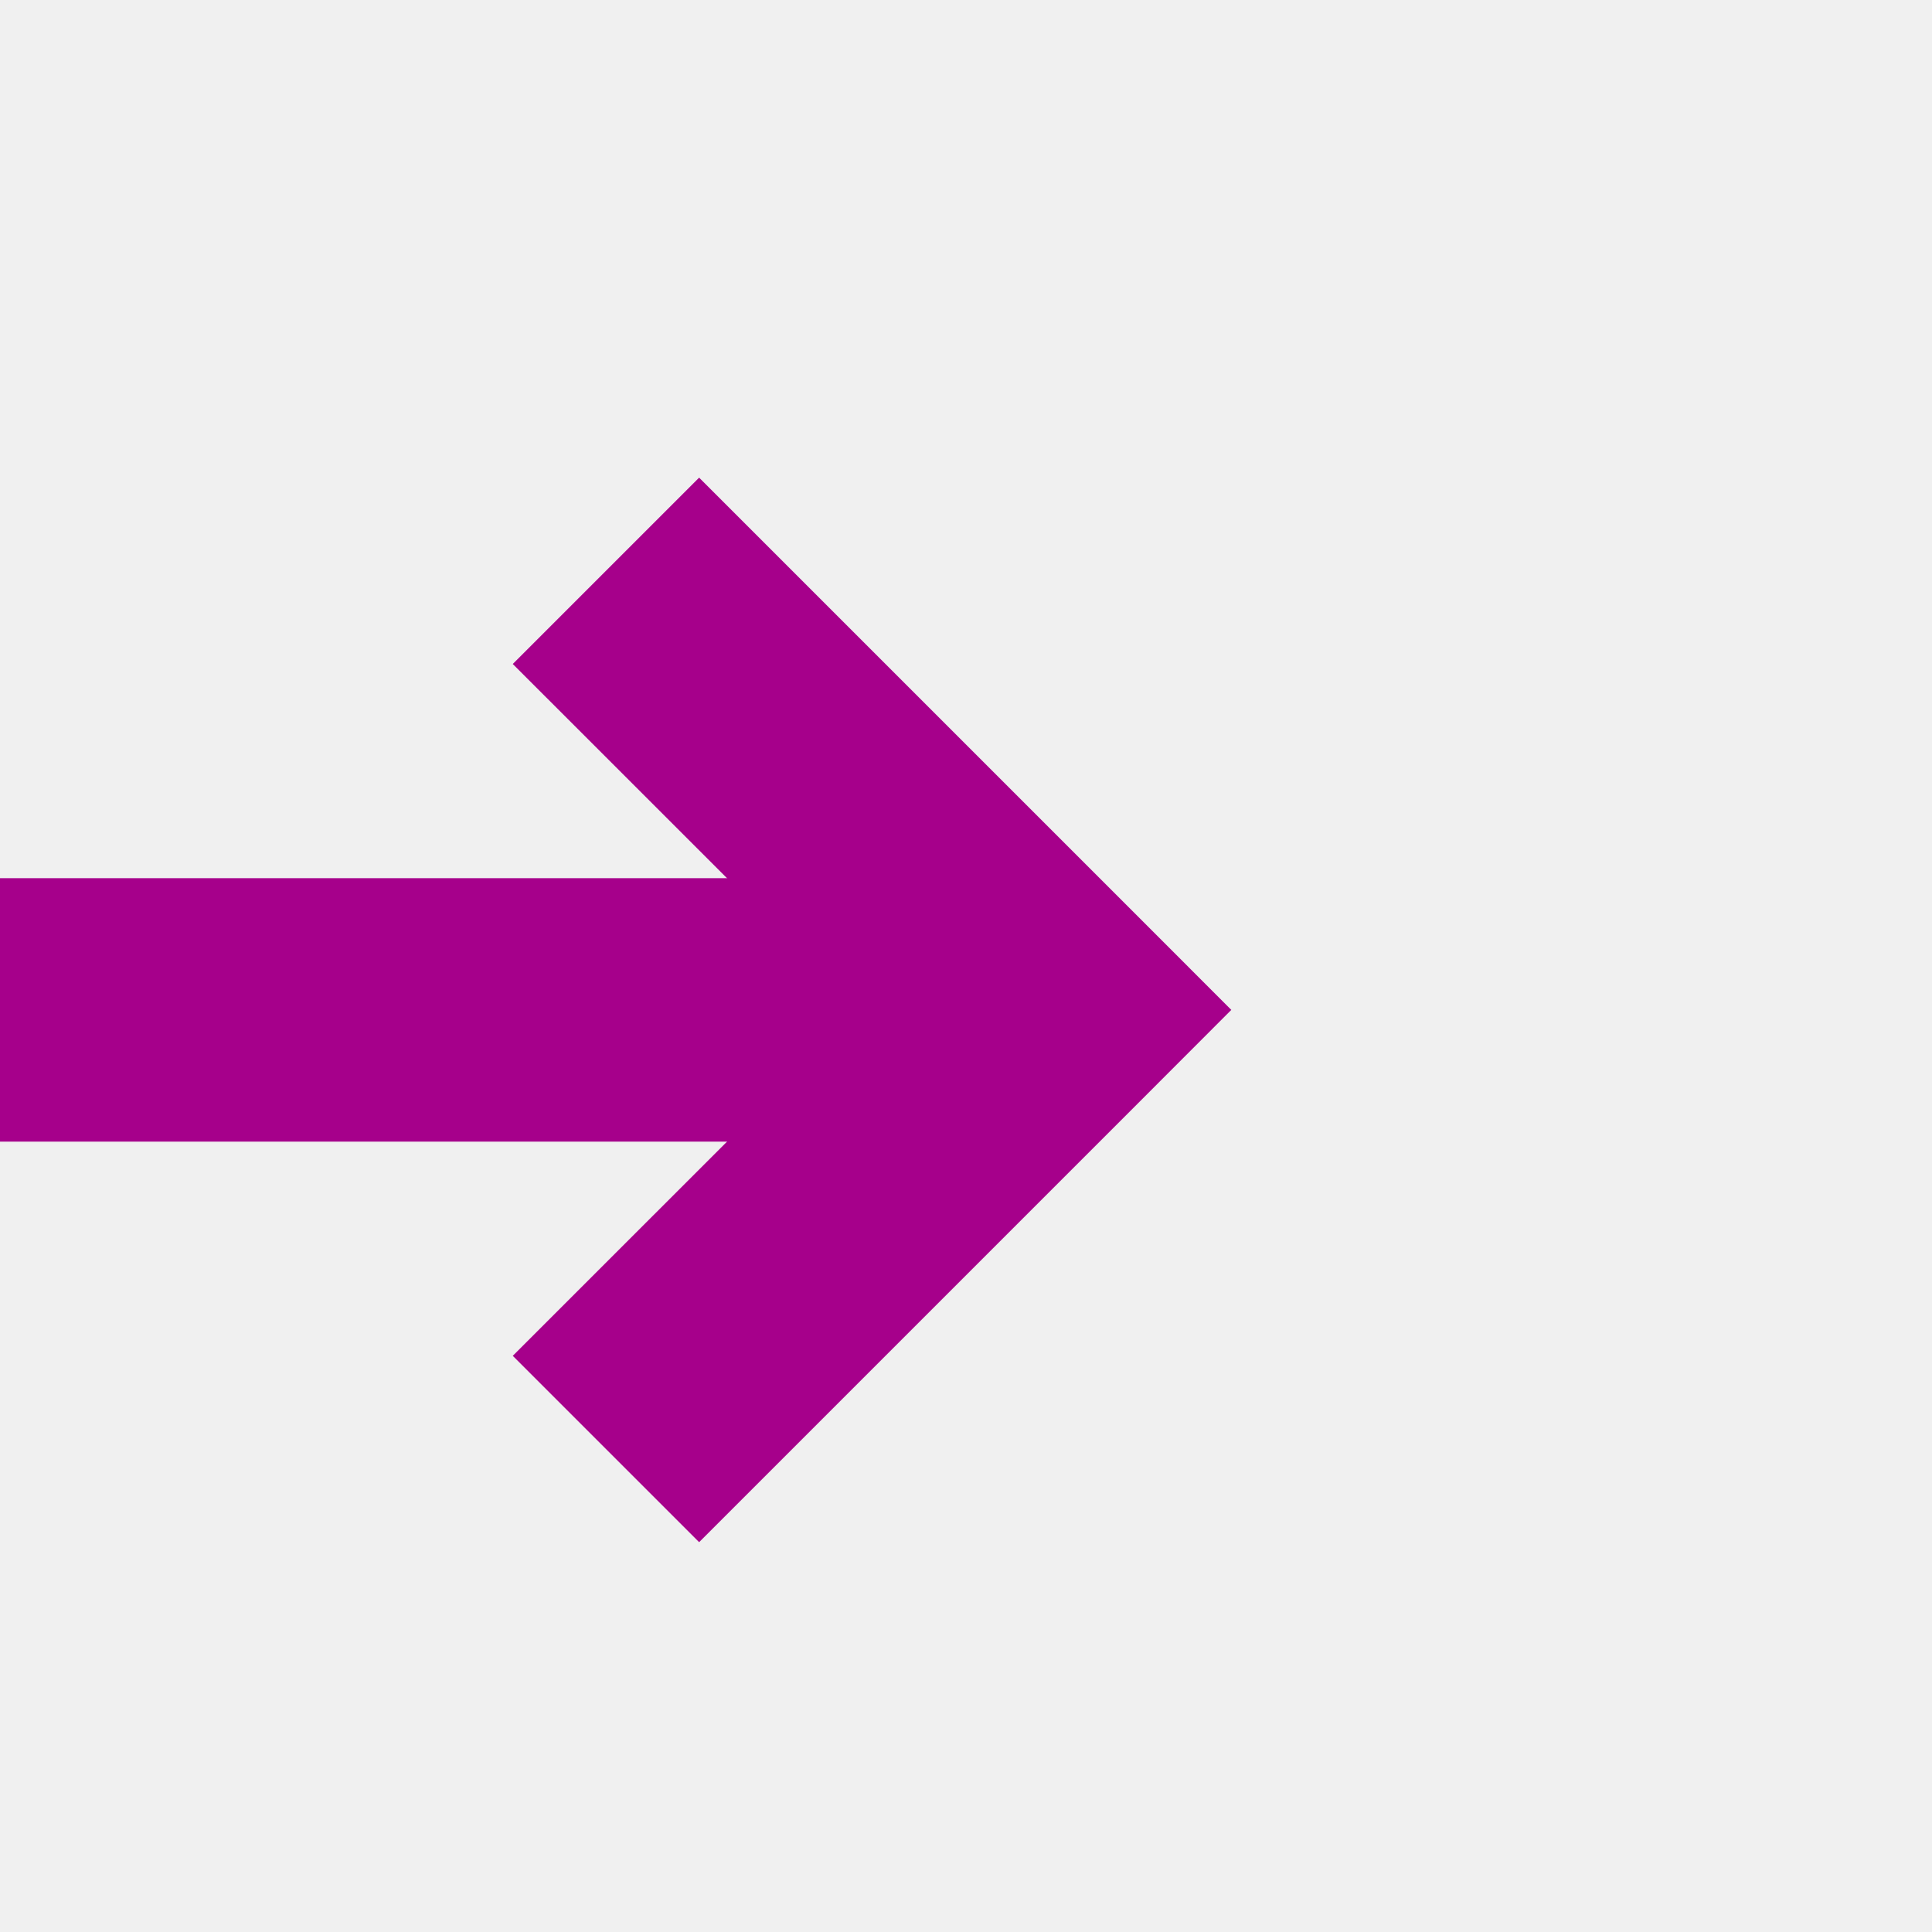
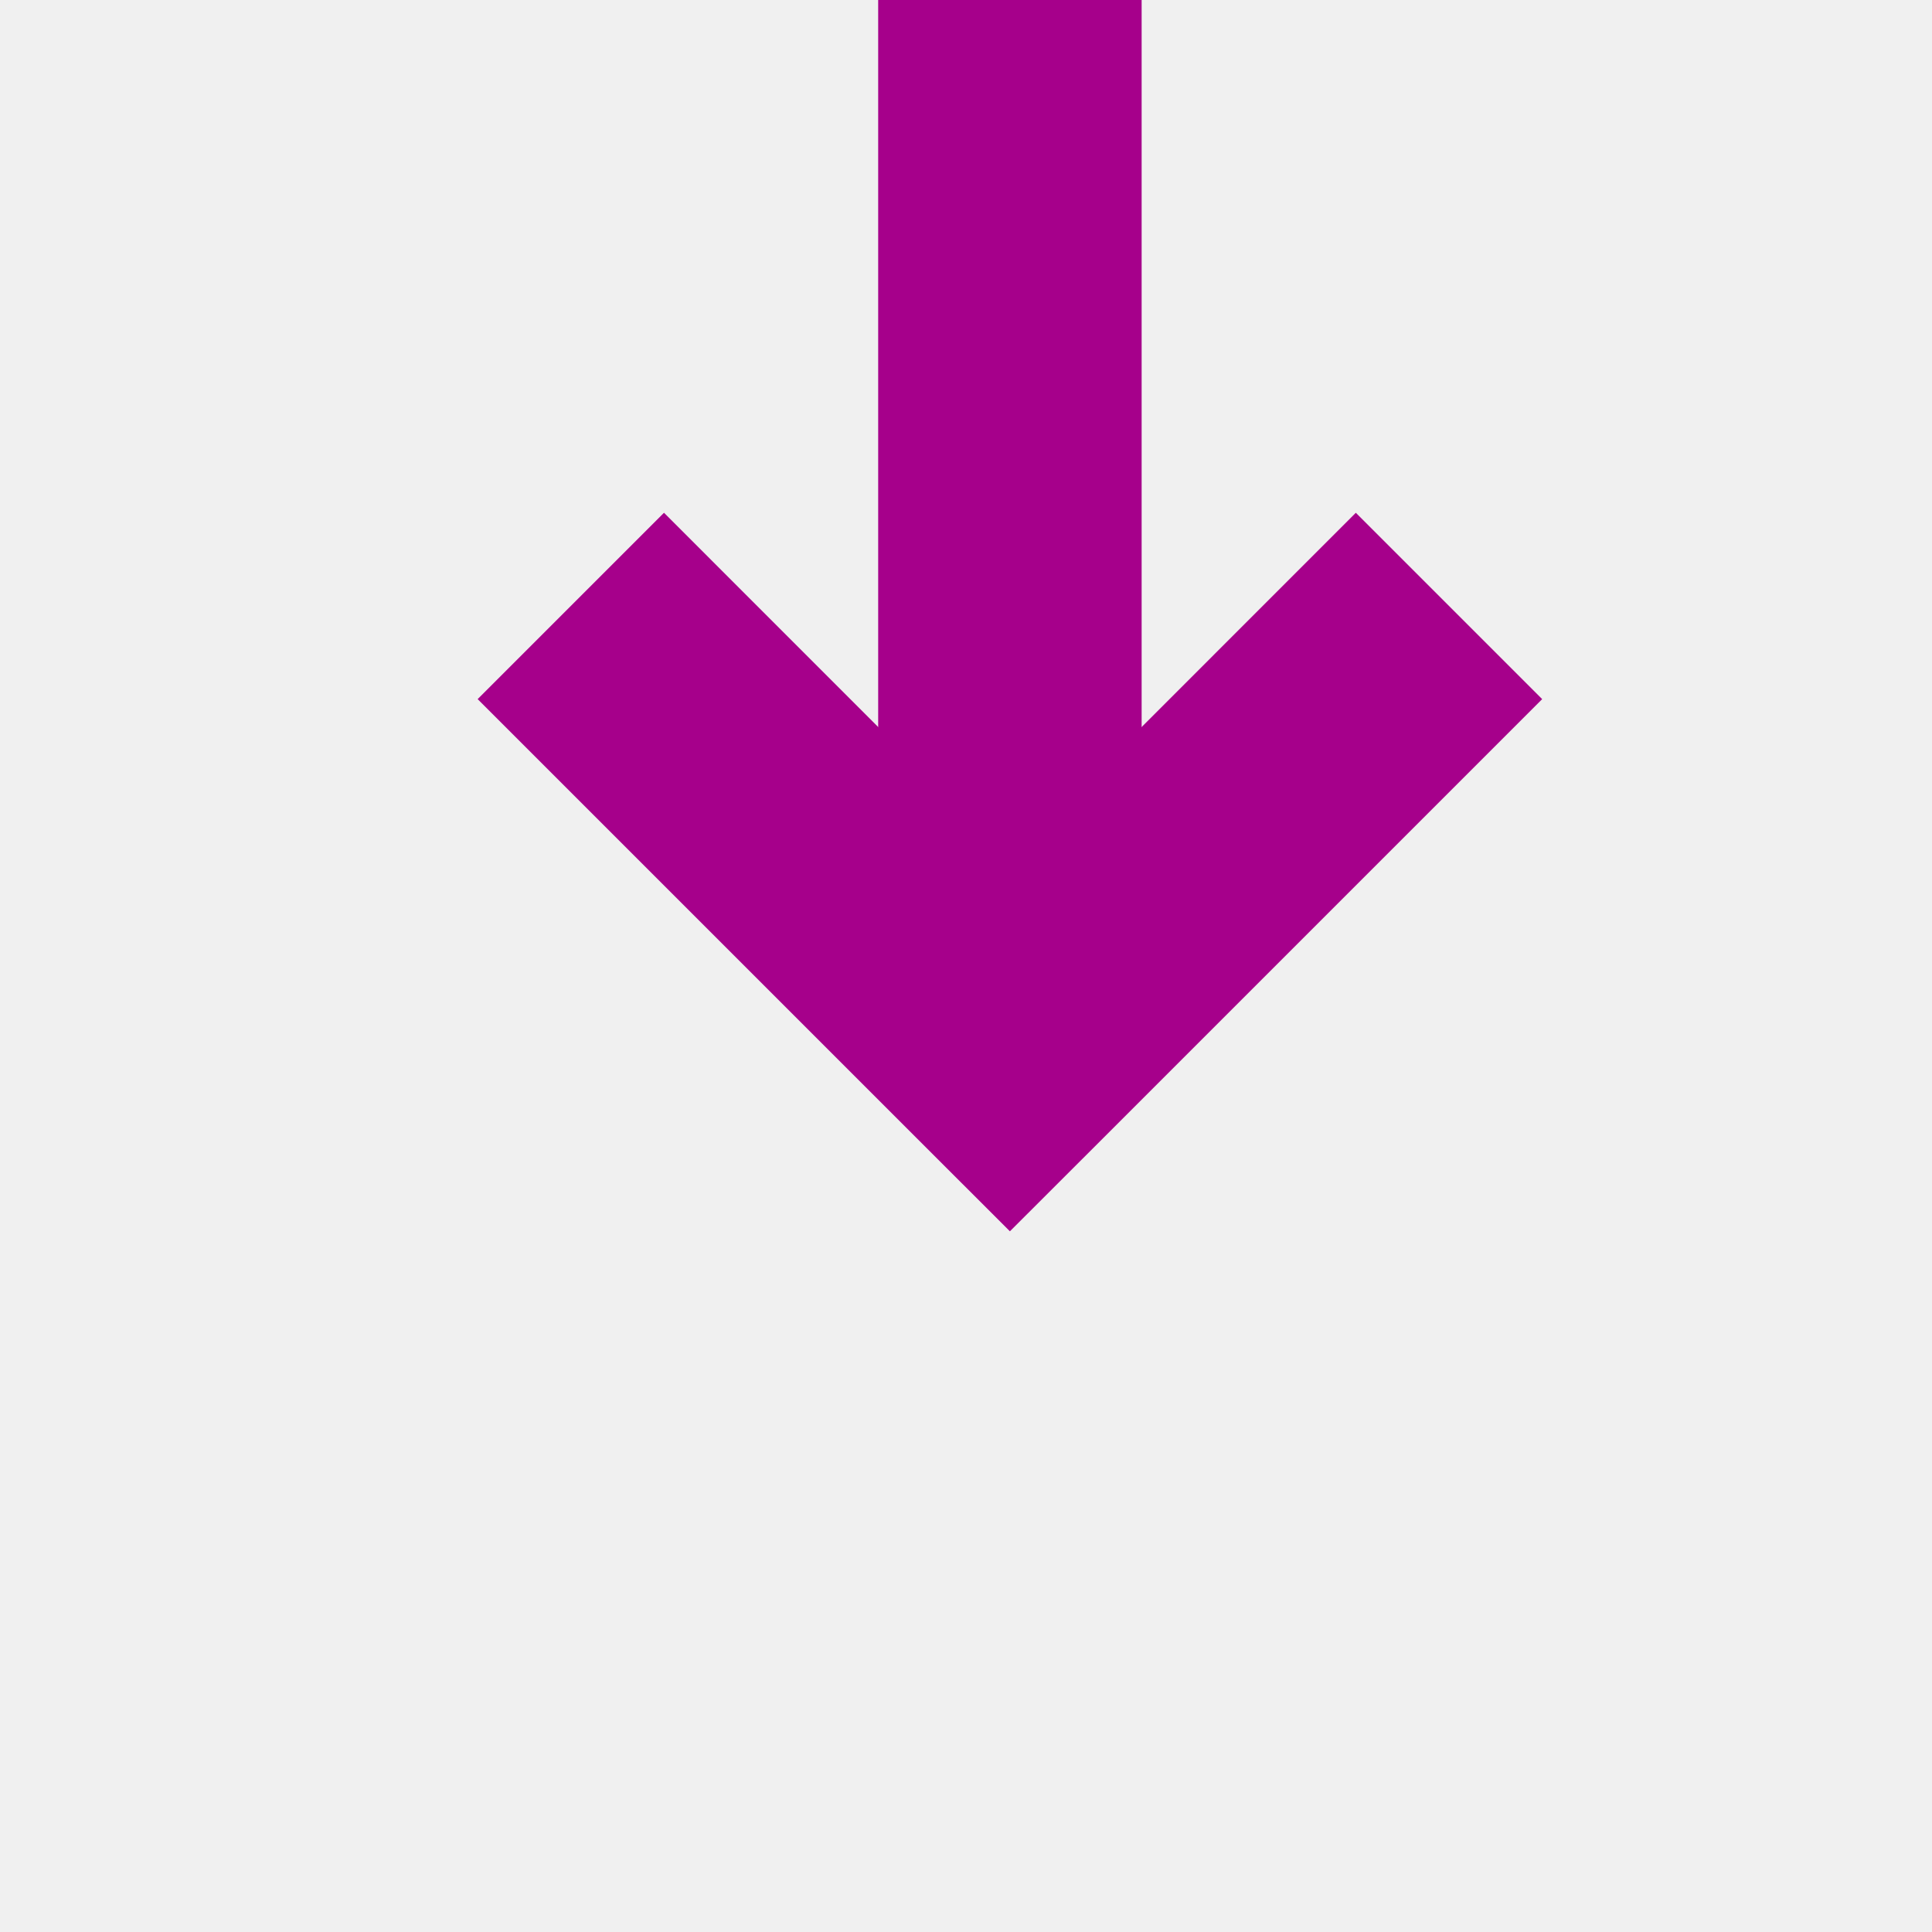
- <svg xmlns="http://www.w3.org/2000/svg" version="1.1" width="22px" height="22px" preserveAspectRatio="xMinYMid meet" viewBox="2761 2202  22 20">
-   <defs>
-     <mask fill="white" id="clip90">
-       <path d="M 2572 2195  L 2664 2195  L 2664 2229  L 2572 2229  Z M 2460 2195  L 2786 2195  L 2786 2229  L 2460 2229  Z " fill-rule="evenodd" />
-     </mask>
-   </defs>
-   <path d="M 2572 2212.5  L 2460 2212.5  M 2664 2212.5  L 2772 2212.5  " stroke-width="3" stroke="#a6008b" fill="none" />
-   <path d="M 2766.839 2208.561  L 2770.779 2212.5  L 2766.839 2216.439  L 2768.961 2218.561  L 2773.961 2213.561  L 2775.021 2212.5  L 2773.961 2211.439  L 2768.961 2206.439  L 2766.839 2208.561  Z " fill-rule="nonzero" fill="#a6008b" stroke="none" mask="url(#clip90)" />
+ <svg xmlns="http://www.w3.org/2000/svg" version="1.1" width="22px" height="22px" preserveAspectRatio="xMinYMid meet" viewBox="3649 2982  22 20">
+   <path d="M 3660.5 2917  L 3660.5 2992  " stroke-width="3" stroke="#a6008b" fill="none" />
+   <path d="M 3664.439 2986.839  L 3660.5 2990.779  L 3656.561 2986.839  L 3654.439 2988.961  L 3659.439 2993.961  L 3660.5 2995.021  L 3661.561 2993.961  L 3666.561 2988.961  L 3664.439 2986.839  Z " fill-rule="nonzero" fill="#a6008b" stroke="none" />
</svg>
